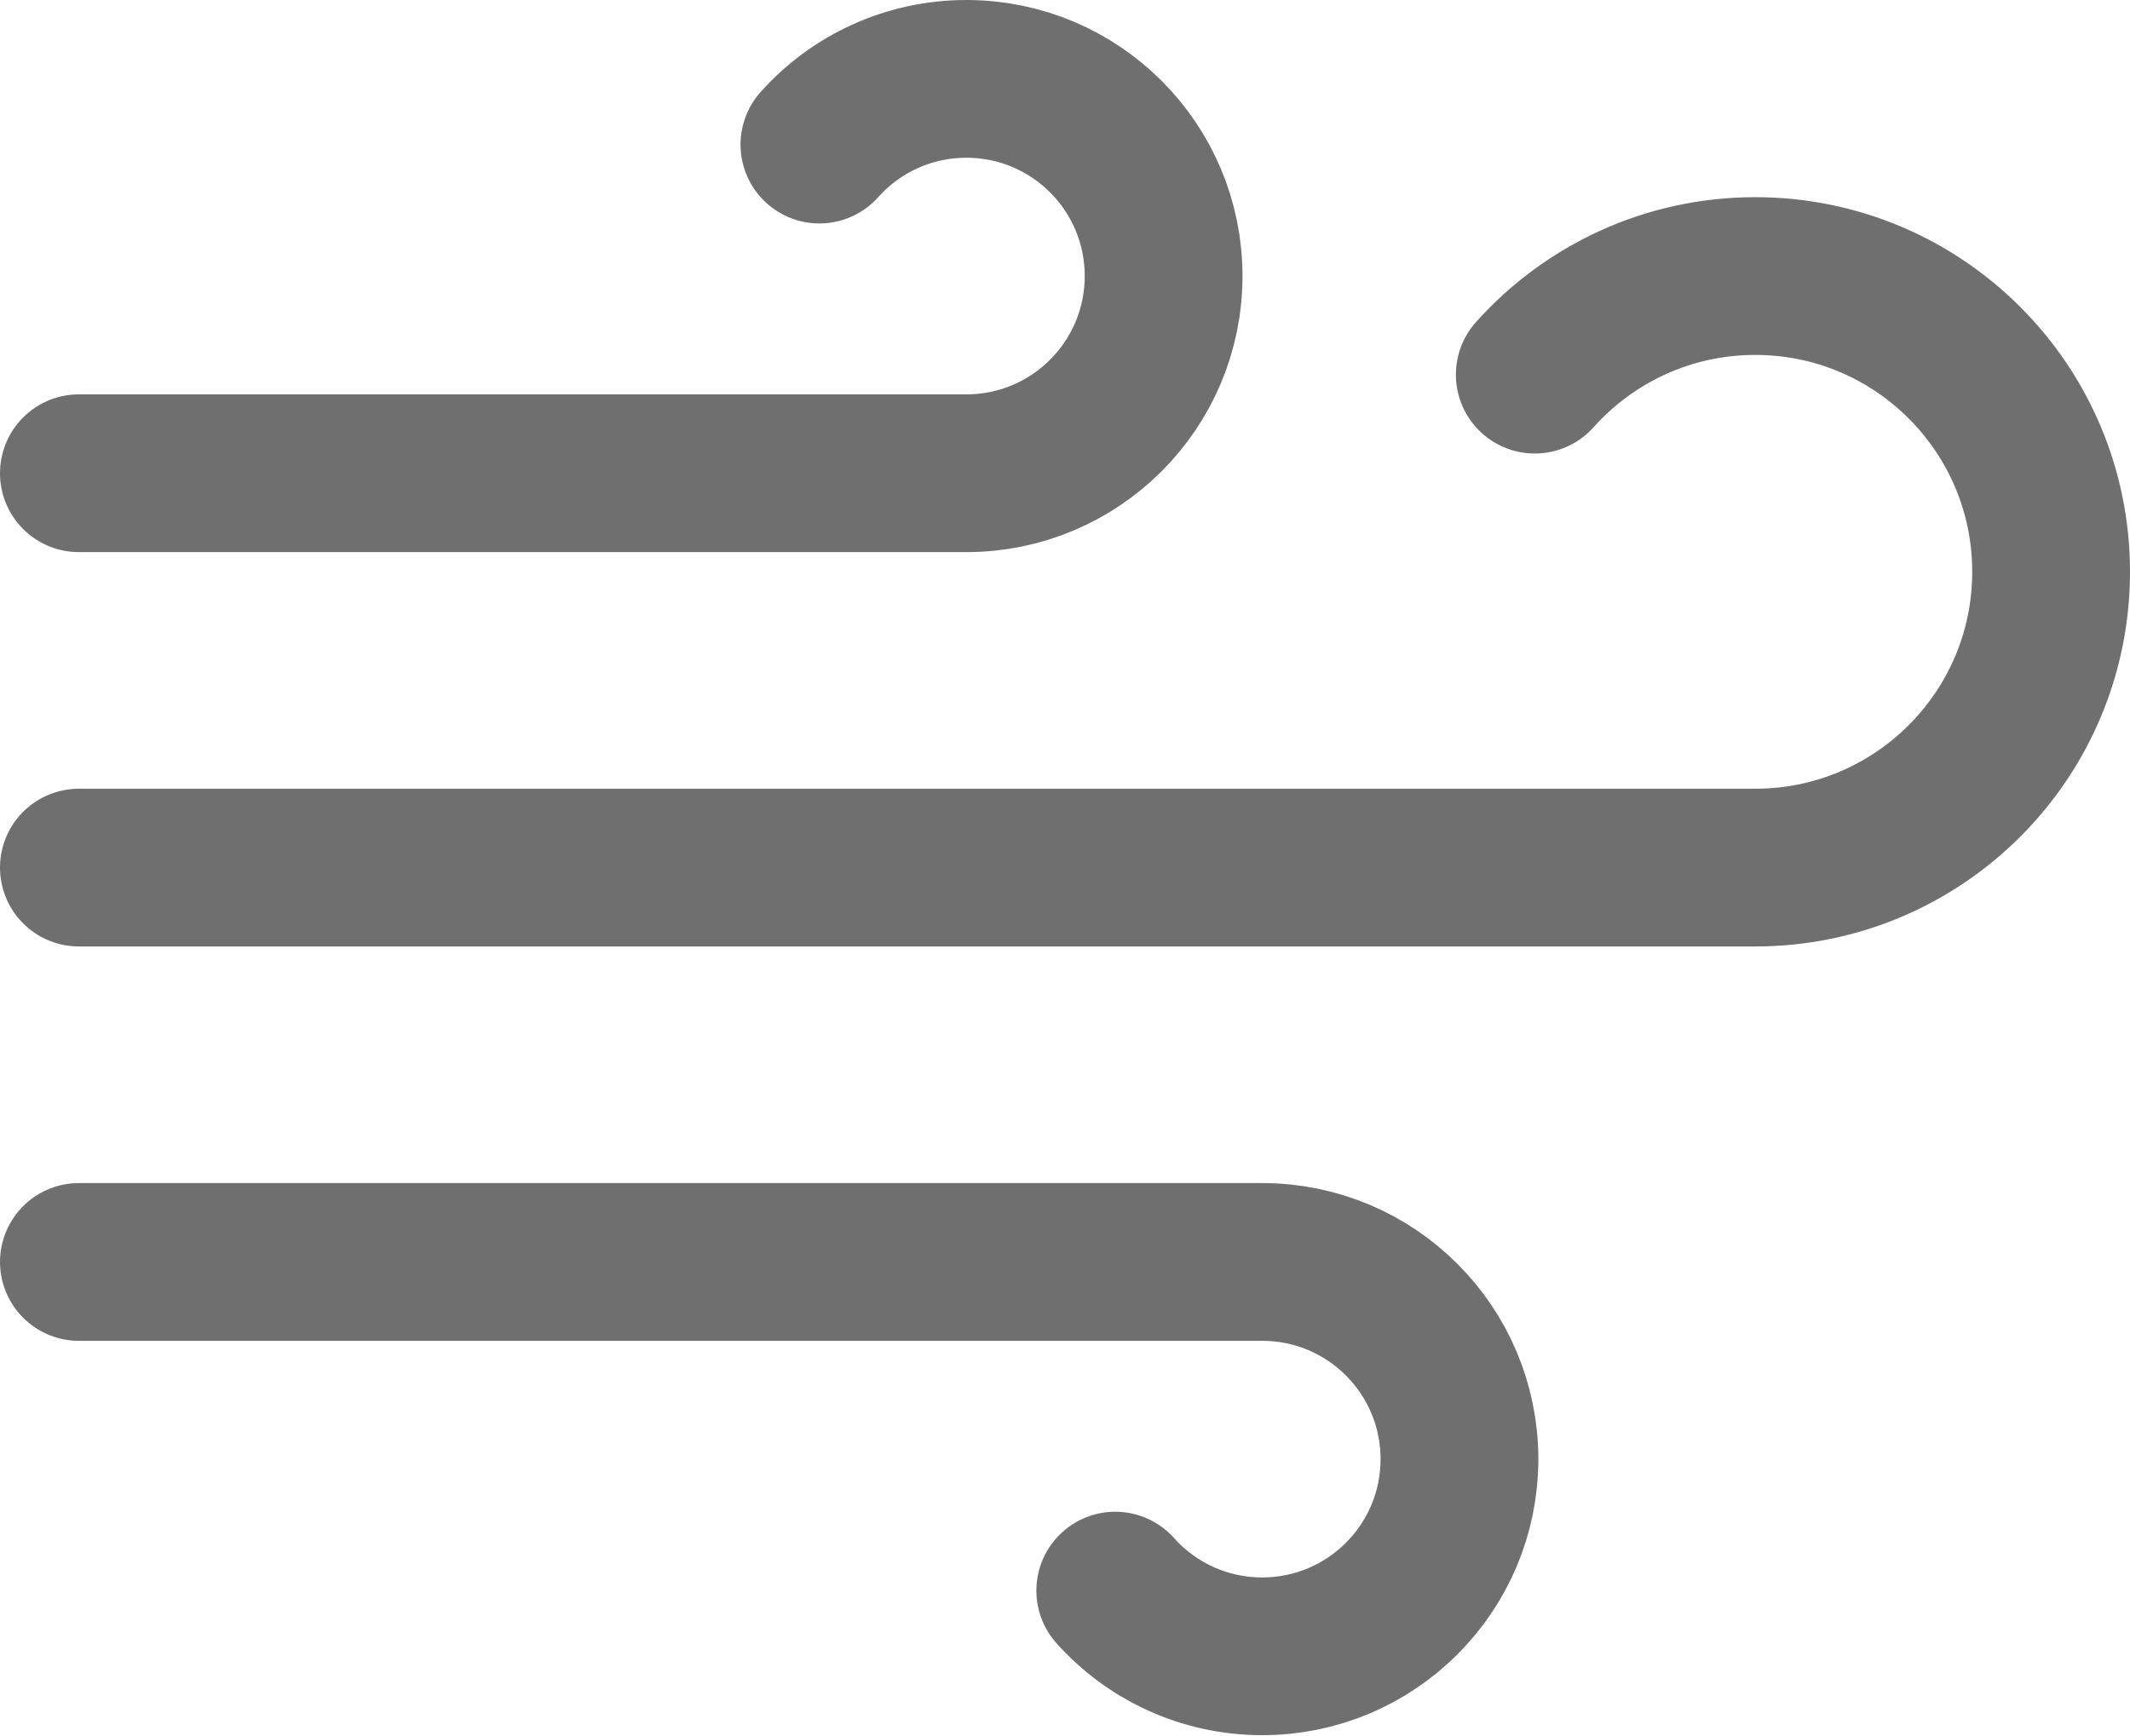
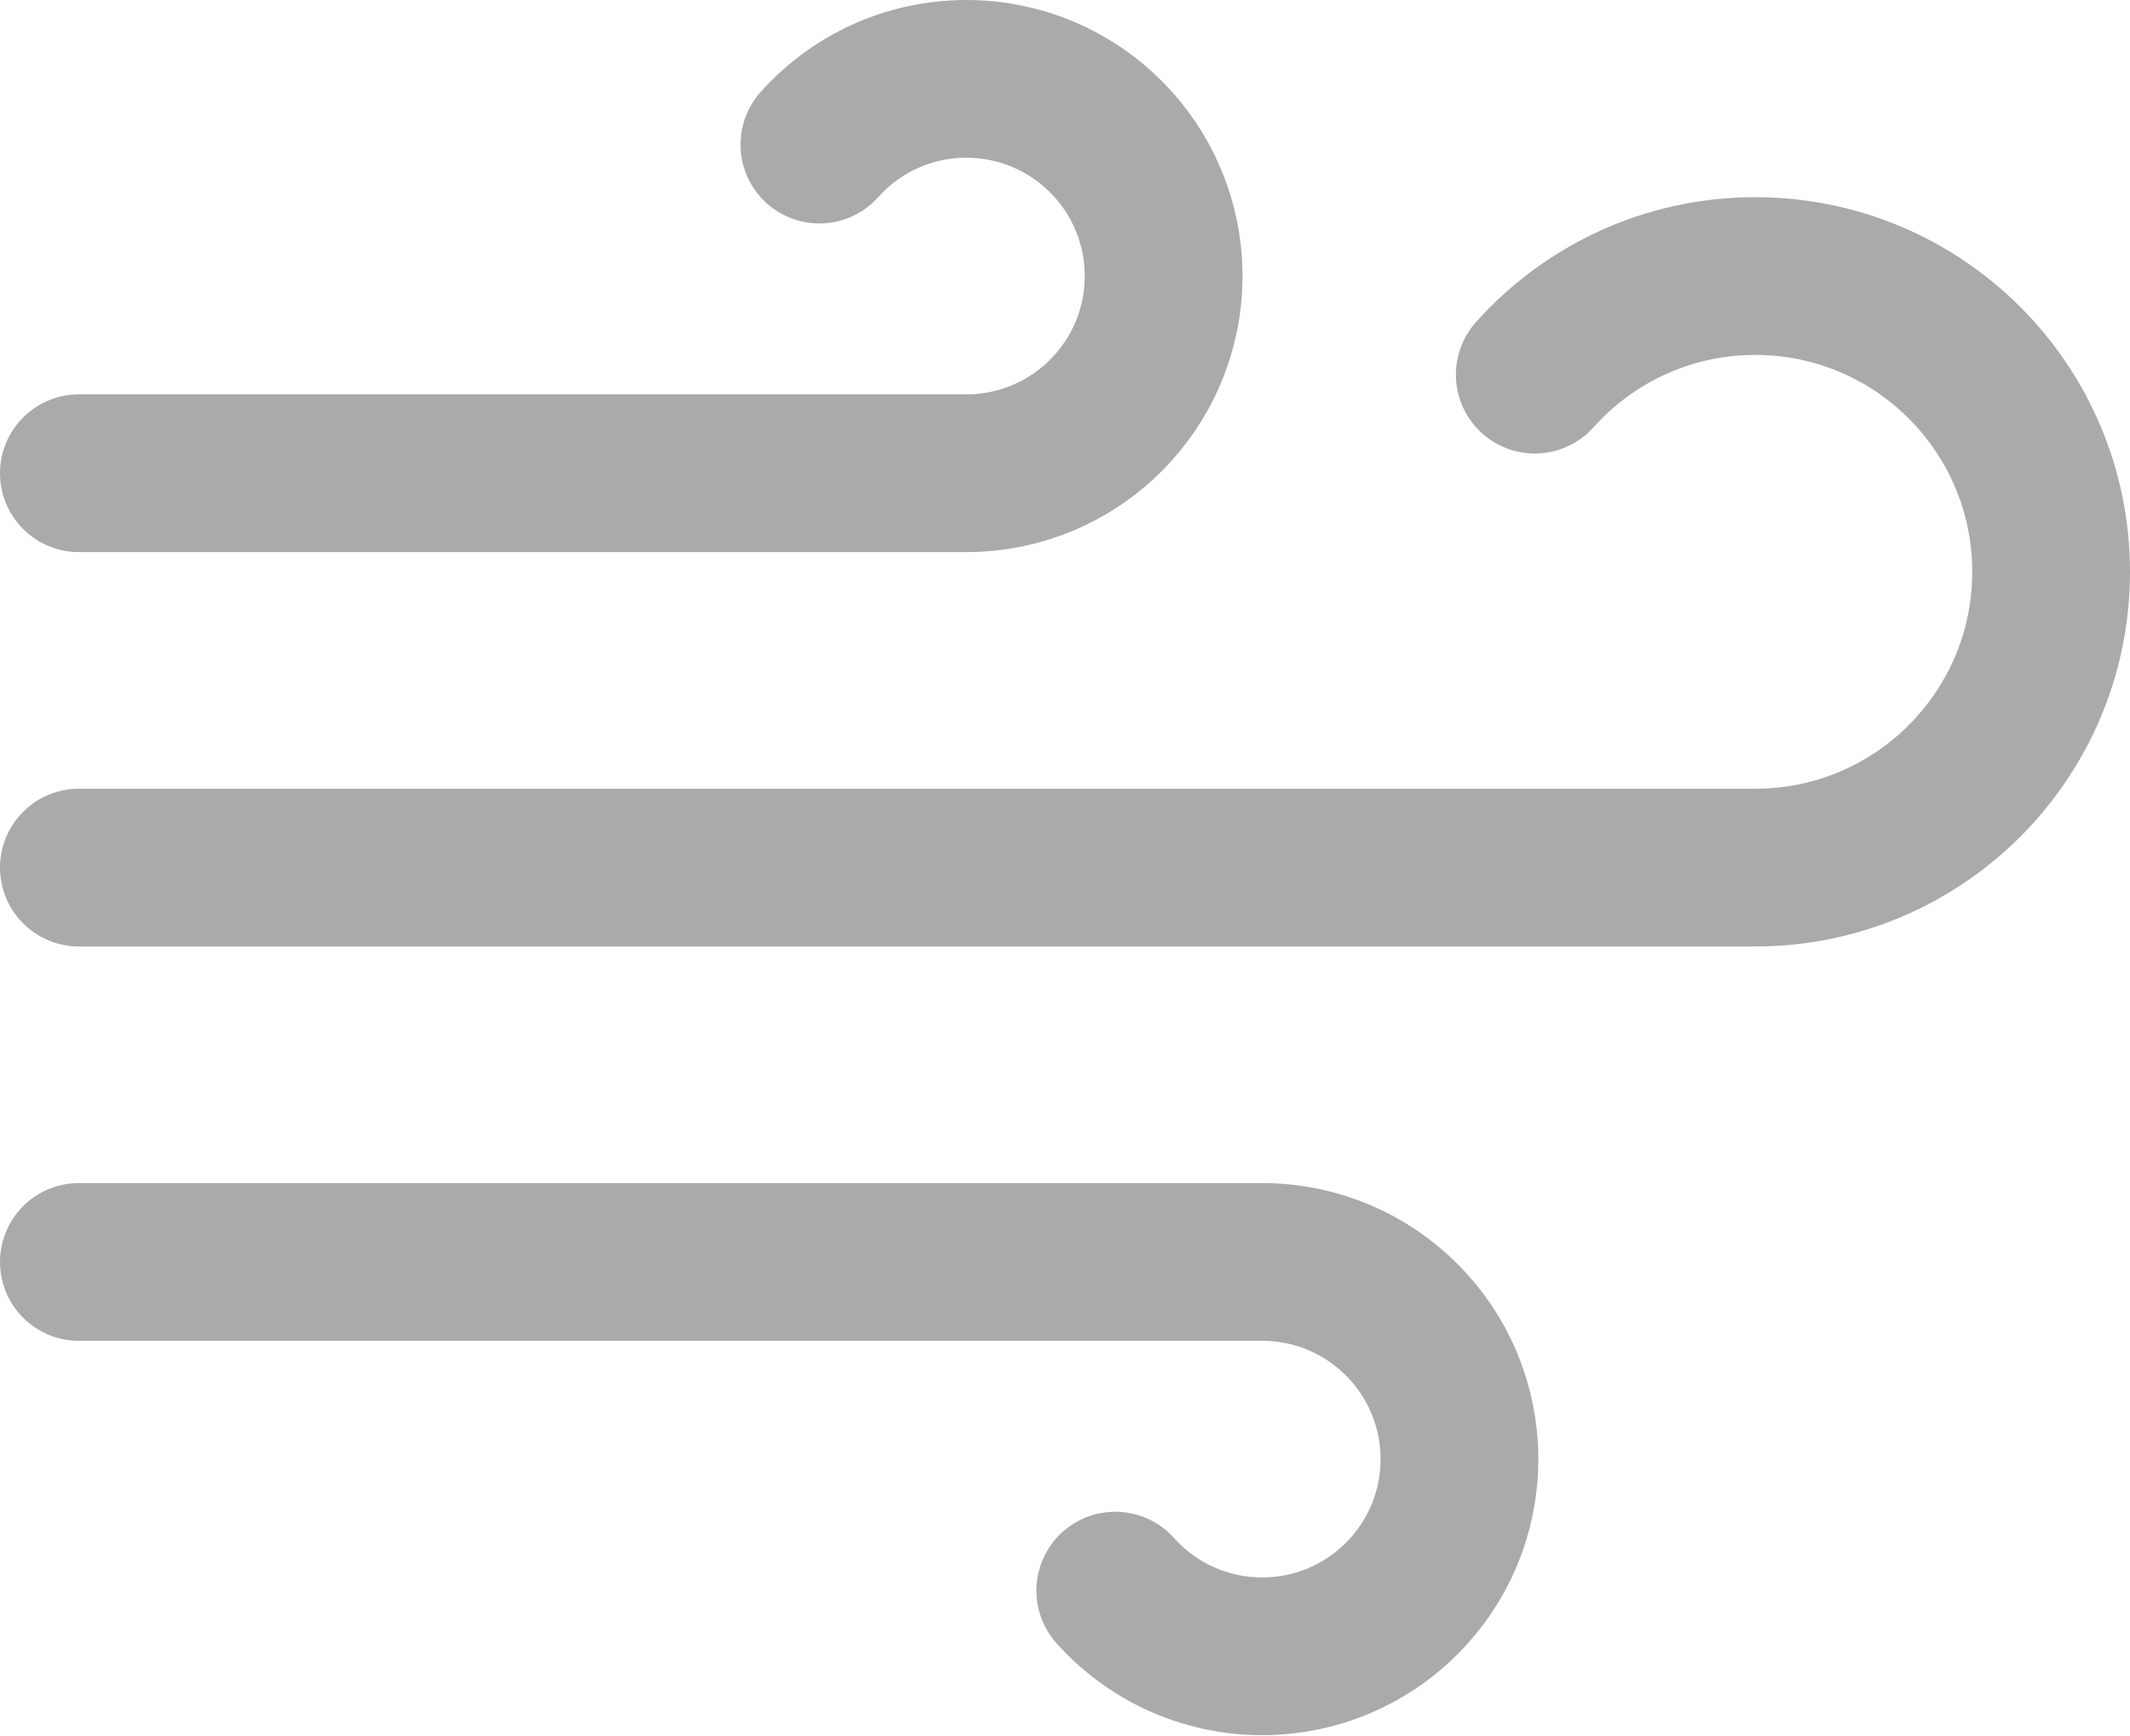
<svg xmlns="http://www.w3.org/2000/svg" width="27" height="22" viewBox="0 0 27 22" fill="none">
-   <path d="M10.387 1.833C10.844 1.322 11.51 1 12.25 1C13.631 1 14.75 2.119 14.75 3.5C14.75 4.881 13.631 6 12.25 6H1M14.137 20.167C14.594 20.678 15.26 21 16 21C17.381 21 18.5 19.881 18.5 18.5C18.5 17.119 17.381 16 16 16H1M19.455 4.75C20.142 3.983 21.139 3.5 22.25 3.5C24.321 3.5 26 5.179 26 7.25C26 9.321 24.321 11 22.25 11H1" stroke="#6F6F6F" stroke-width="2" stroke-linecap="round" stroke-linejoin="round" />
+   <path d="M10.387 1.833C10.844 1.322 11.51 1 12.25 1C13.631 1 14.75 2.119 14.75 3.5C14.75 4.881 13.631 6 12.25 6H1M14.137 20.167C14.594 20.678 15.26 21 16 21C17.381 21 18.5 19.881 18.5 18.5C18.5 17.119 17.381 16 16 16H1M19.455 4.75C20.142 3.983 21.139 3.5 22.25 3.5C24.321 3.5 26 5.179 26 7.25C26 9.321 24.321 11 22.25 11H1" stroke="#aaa" stroke-width="2" stroke-linecap="round" stroke-linejoin="round" />
</svg>
